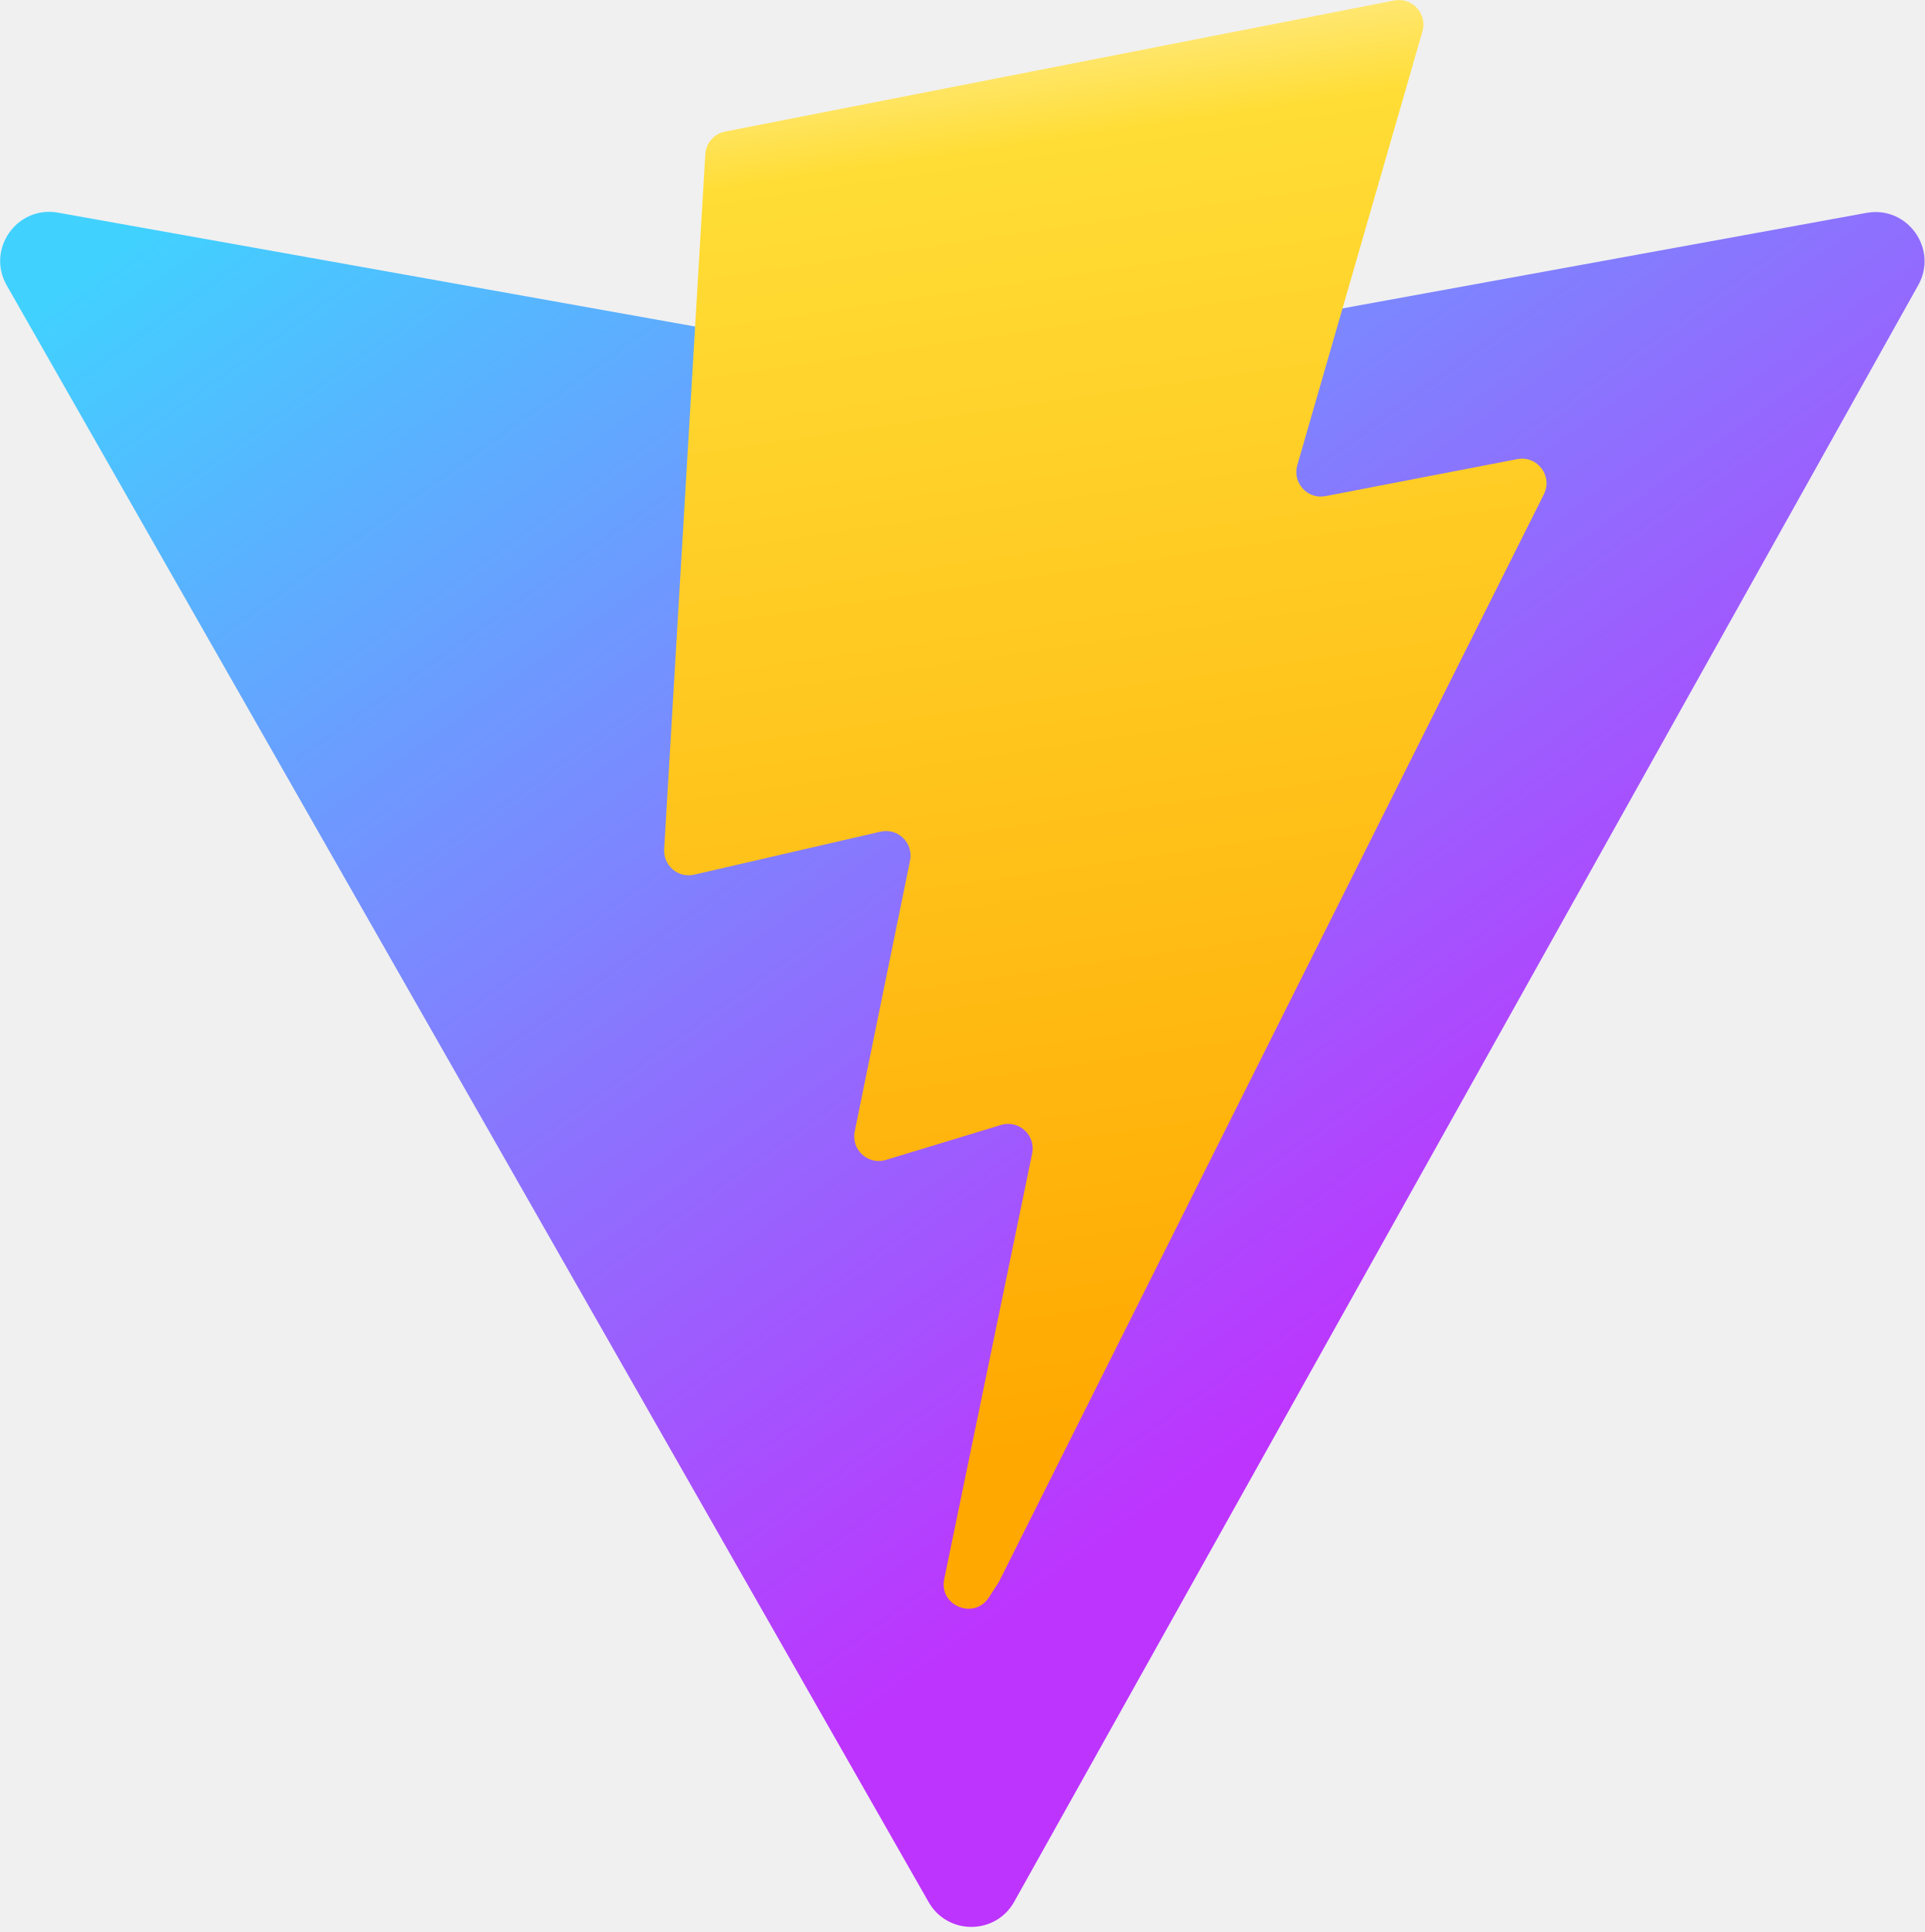
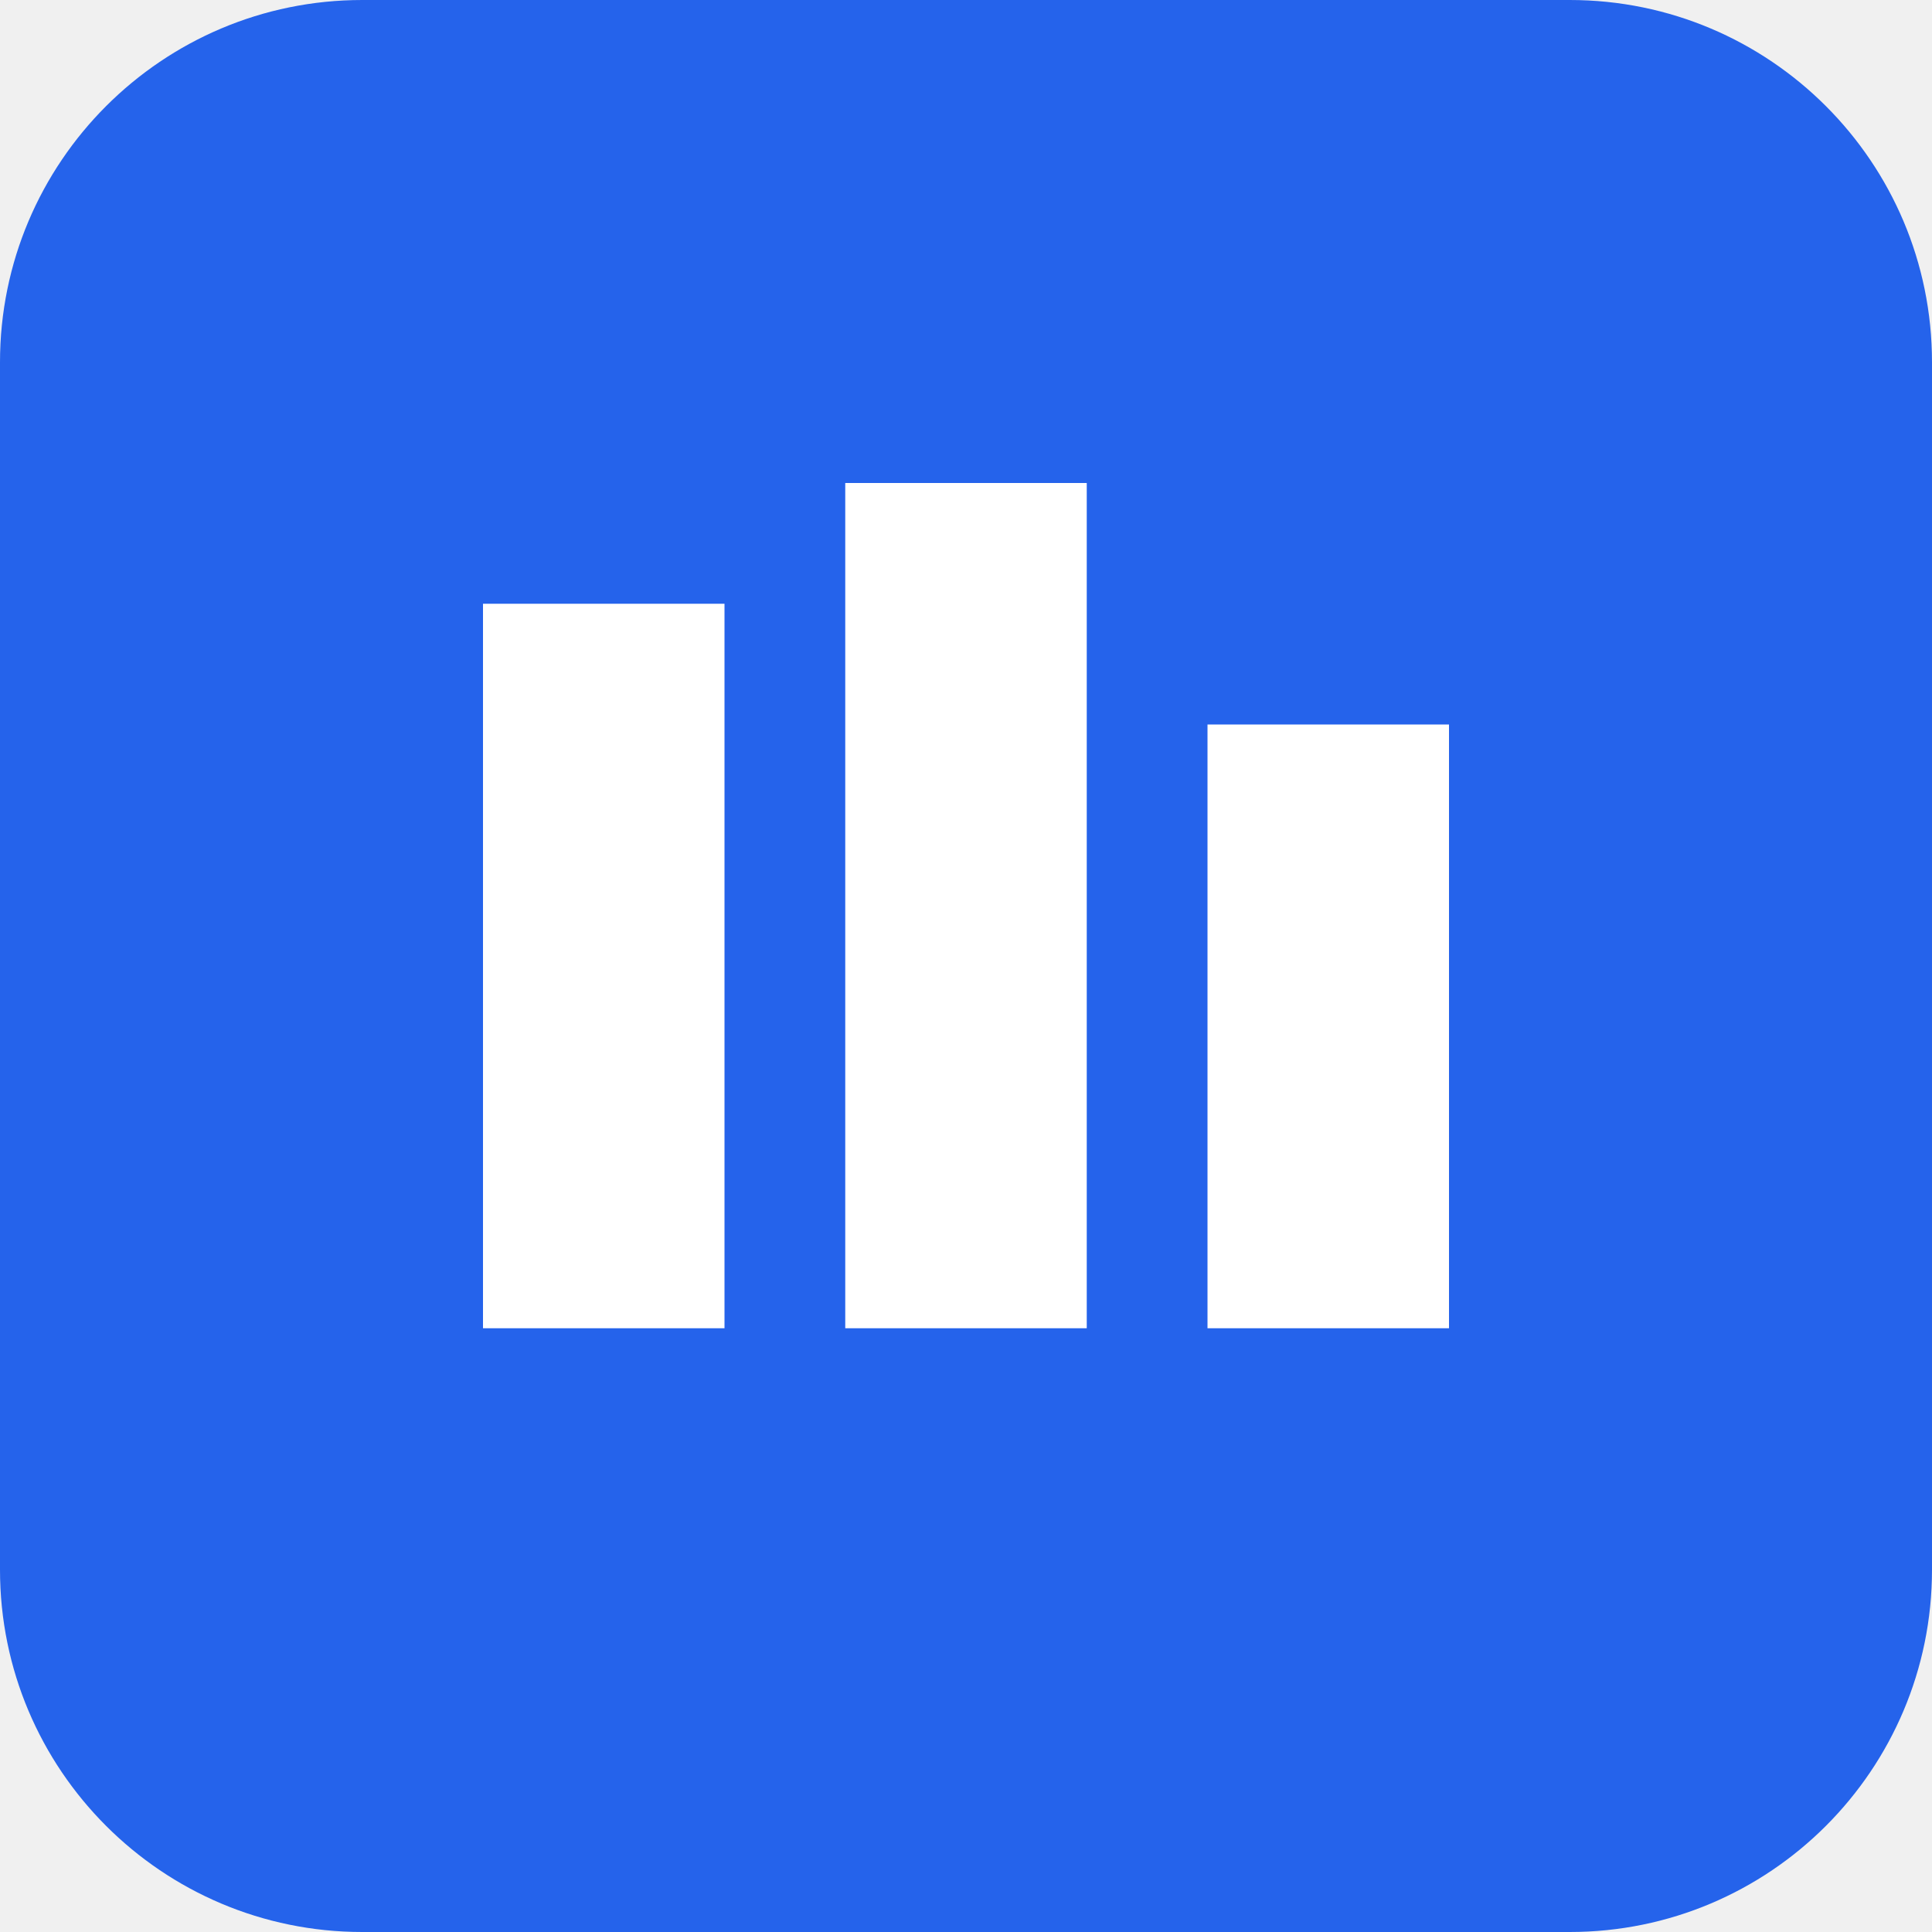
- <svg xmlns="http://www.w3.org/2000/svg" aria-hidden="true" role="img" class="iconify iconify--logos" width="31.88" height="32" preserveAspectRatio="xMidYMid meet" viewBox="0 0 256 257">
-   <defs>
-     <linearGradient id="IconifyId1813088fe1fbc01fb466" x1="-.828%" x2="57.636%" y1="7.652%" y2="78.411%">
-       <stop offset="0%" stop-color="#41D1FF" />
-       <stop offset="100%" stop-color="#BD34FE" />
-     </linearGradient>
-     <linearGradient id="IconifyId1813088fe1fbc01fb467" x1="43.376%" x2="50.316%" y1="2.242%" y2="89.03%">
-       <stop offset="0%" stop-color="#FFEA83" />
-       <stop offset="8.333%" stop-color="#FFDD35" />
-       <stop offset="100%" stop-color="#FFA800" />
-     </linearGradient>
-   </defs>
-   <path fill="url(#IconifyId1813088fe1fbc01fb466)" d="M255.153 37.938L134.897 252.976c-2.483 4.44-8.862 4.466-11.382.048L.875 37.958c-2.746-4.814 1.371-10.646 6.827-9.67l120.385 21.517a6.537 6.537 0 0 0 2.322-.004l117.867-21.483c5.438-.991 9.574 4.796 6.877 9.62Z" />
-   <path fill="url(#IconifyId1813088fe1fbc01fb467)" d="M185.432.063L96.44 17.501a3.268 3.268 0 0 0-2.634 3.014l-5.474 92.456a3.268 3.268 0 0 0 3.997 3.378l24.777-5.718c2.318-.535 4.413 1.507 3.936 3.838l-7.361 36.047c-.495 2.426 1.782 4.5 4.151 3.78l15.304-4.649c2.372-.72 4.652 1.36 4.15 3.788l-11.698 56.621c-.732 3.542 3.979 5.473 5.943 2.437l1.313-2.028l72.516-144.72c1.215-2.423-.88-5.186-3.54-4.672l-25.505 4.922c-2.396.462-4.435-1.77-3.759-4.114l16.646-57.705c.677-2.35-1.37-4.583-3.769-4.113Z" />
+ <svg xmlns="http://www.w3.org/2000/svg" width="32" height="32" viewBox="0 0 32 32">
+   <rect width="32" height="32" rx="6" fill="#2563eb" />
+   <path d="M8 10h4v12H8zm6-2h4v14h-4zm6 4h4v10h-4z" fill="white" />
</svg>
